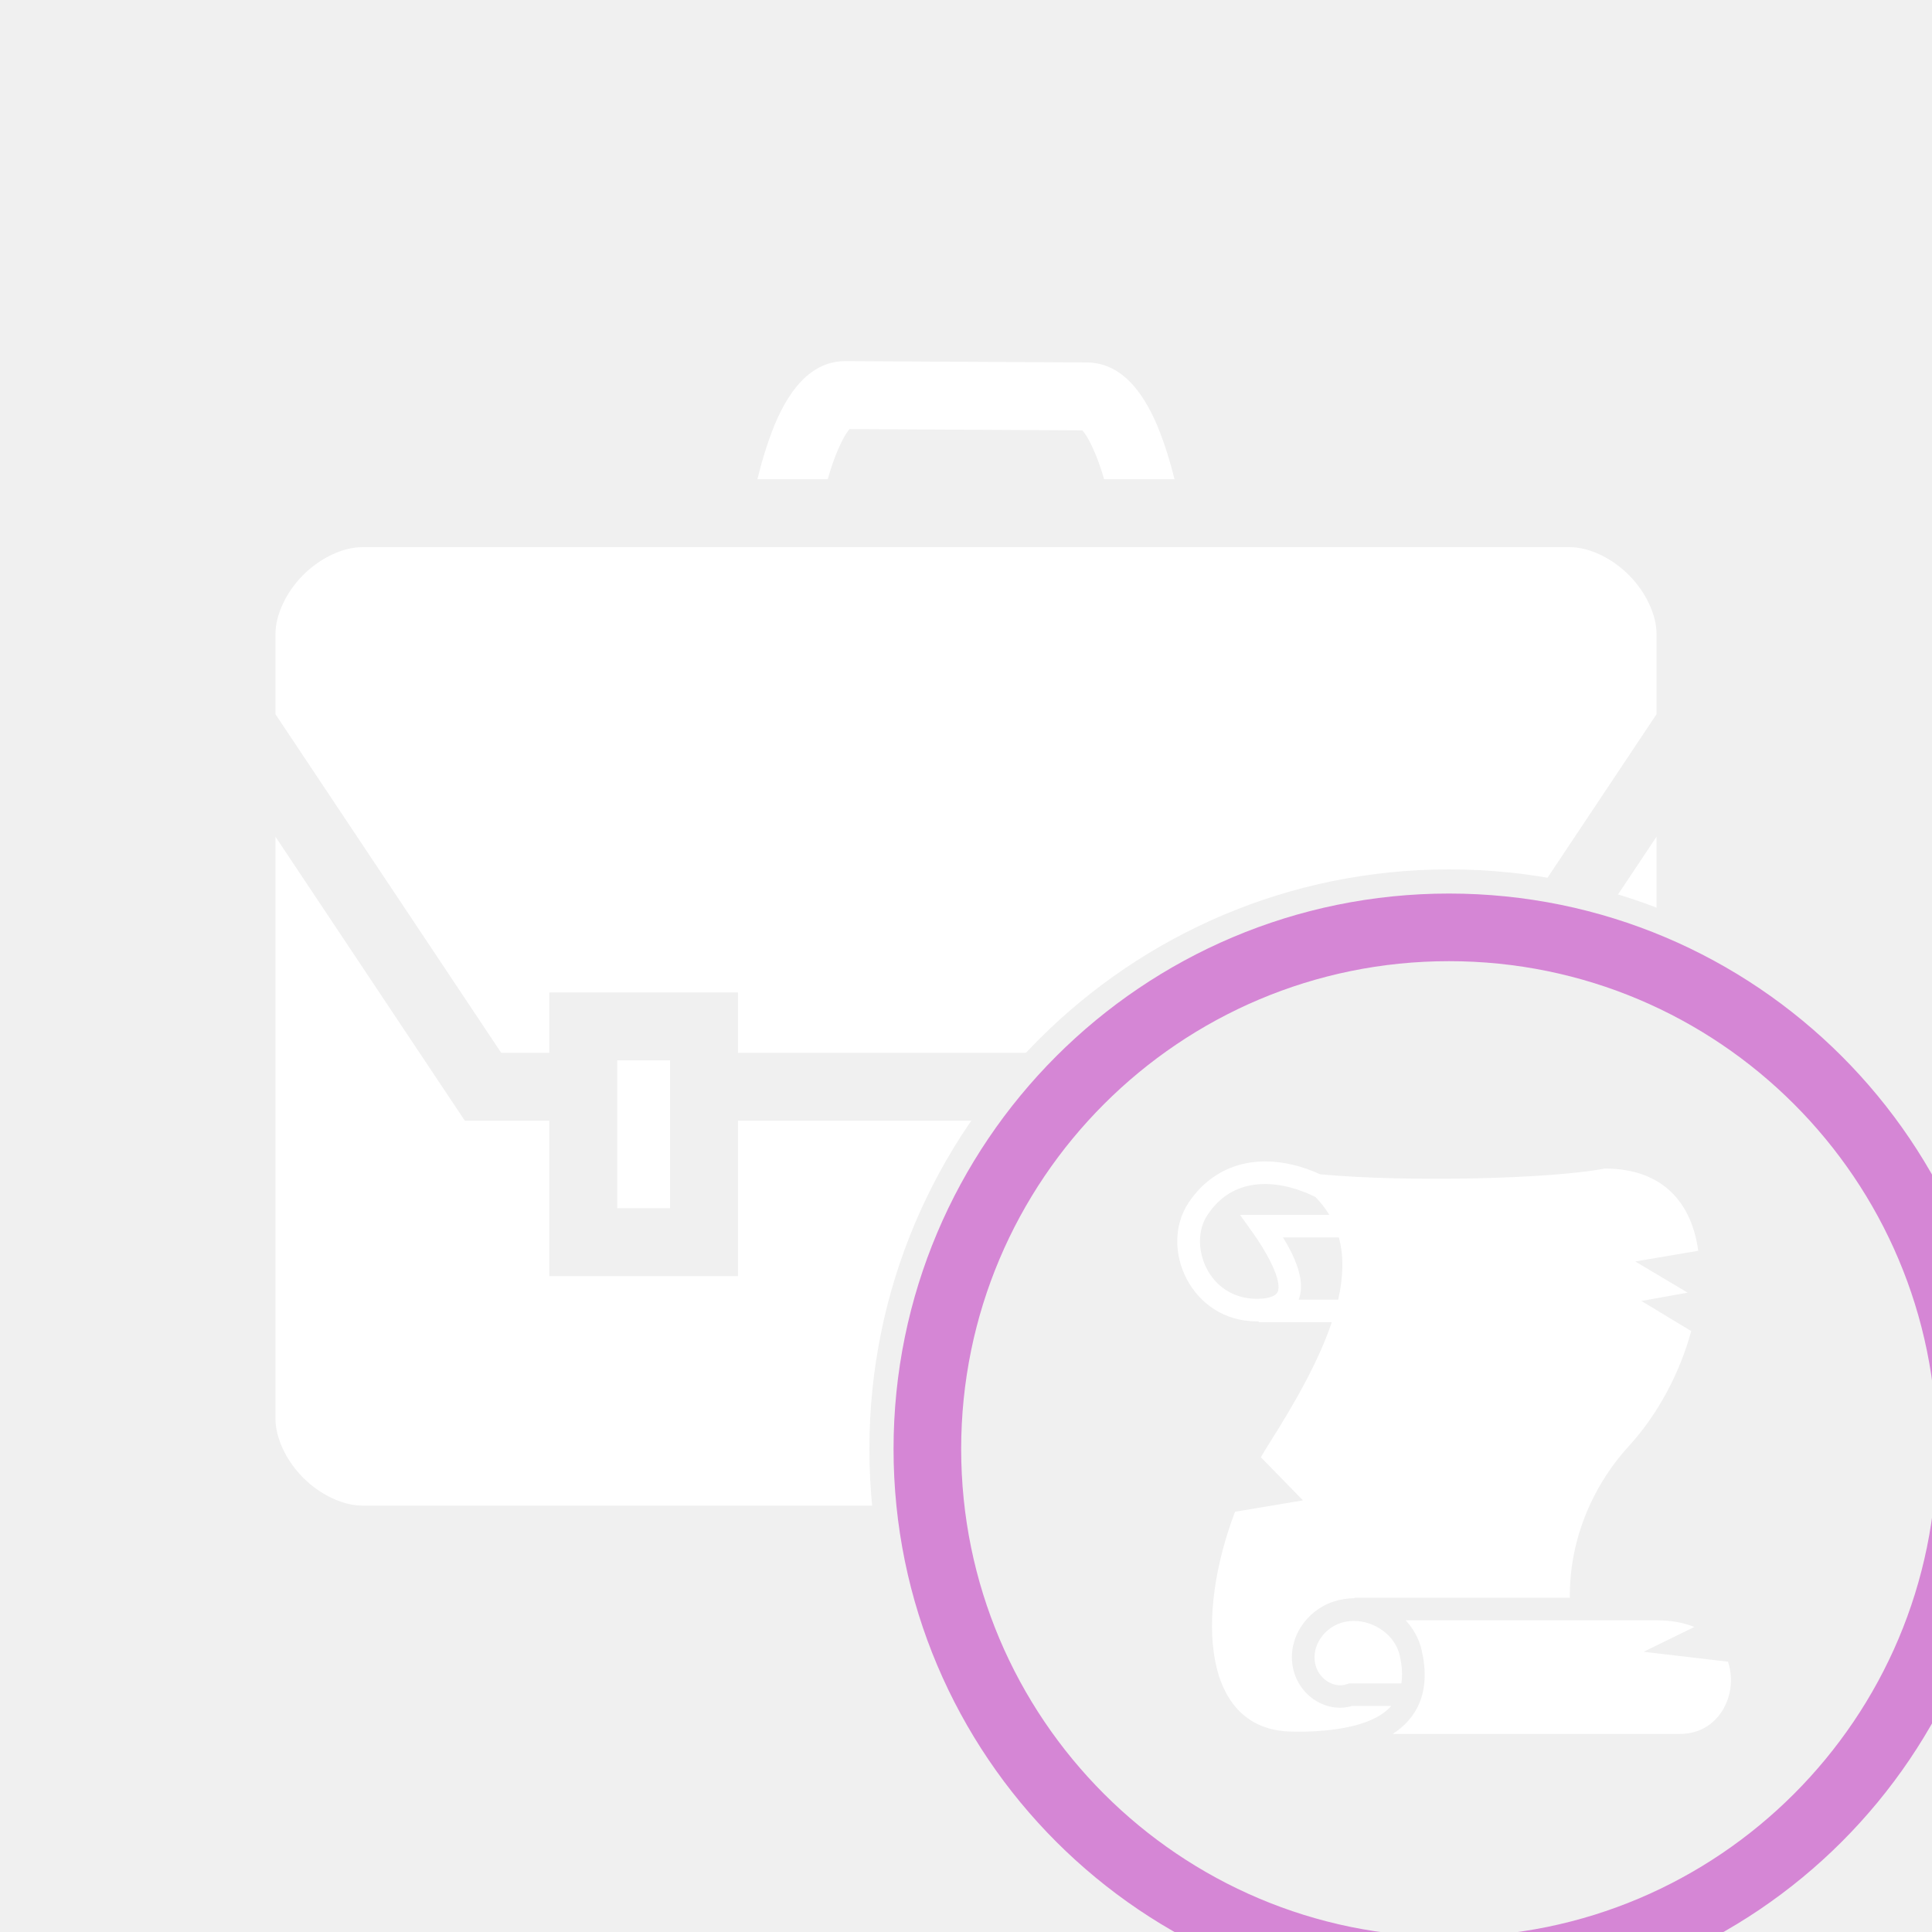
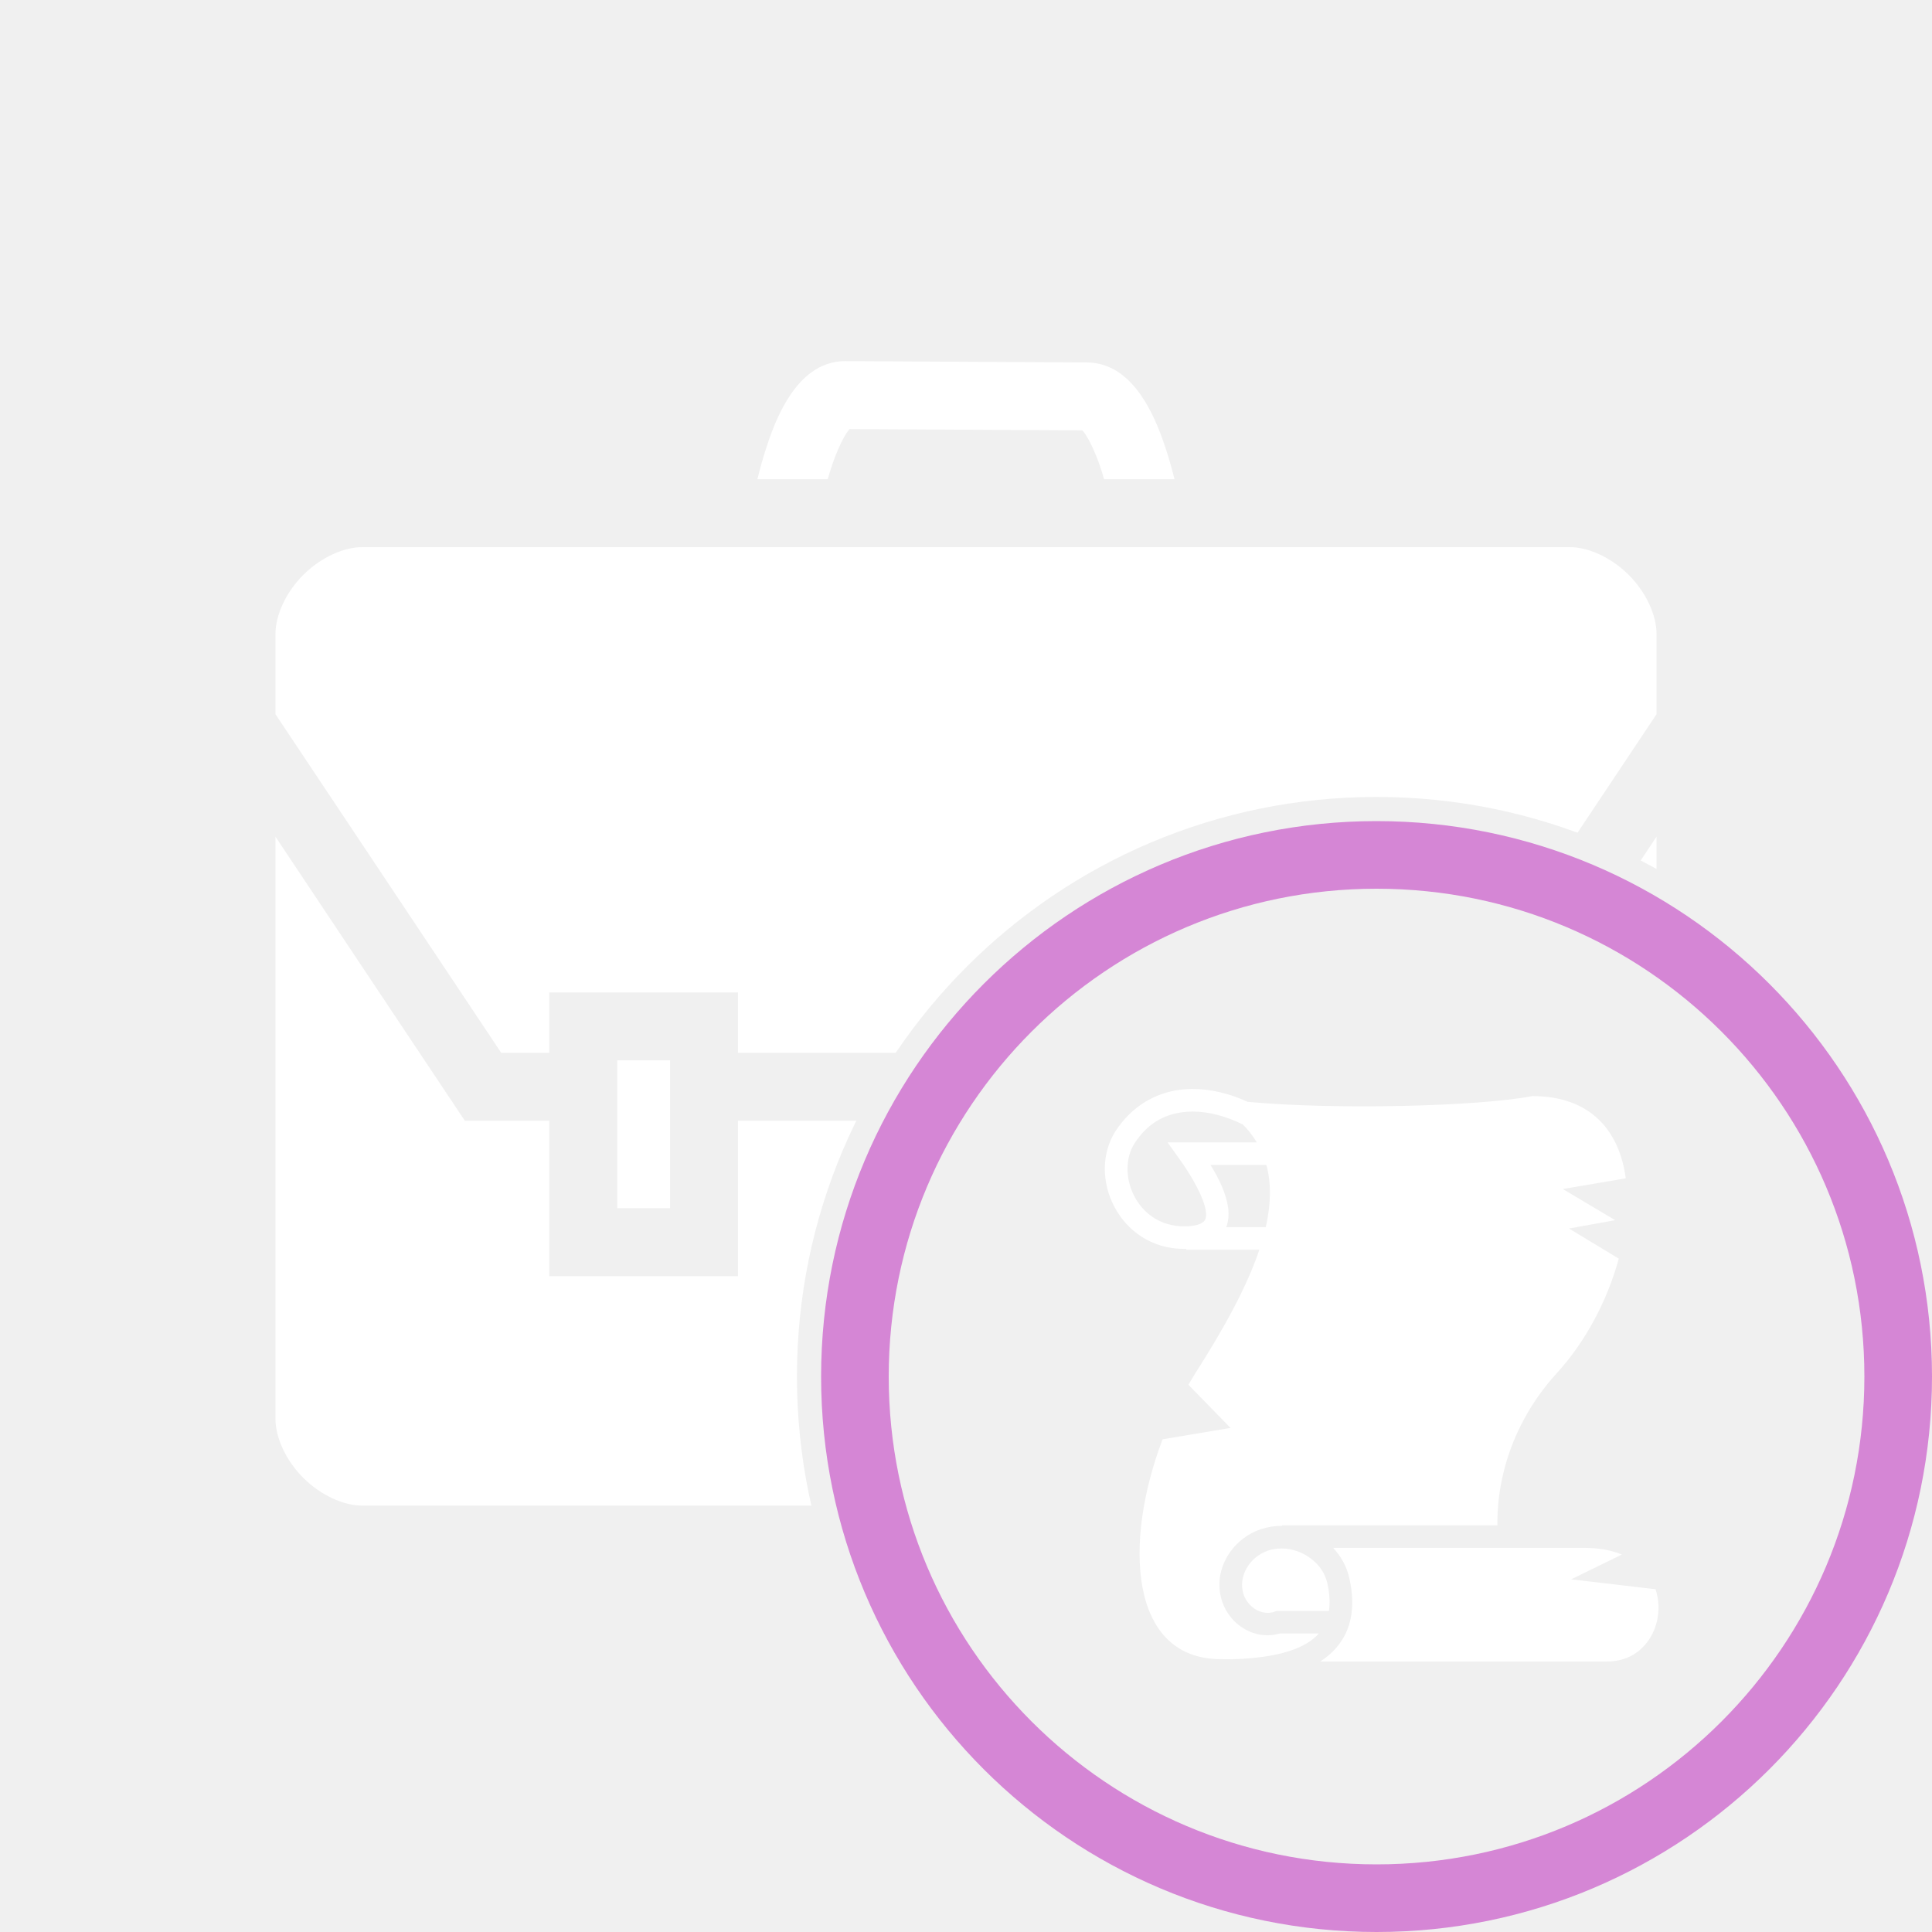
<svg xmlns="http://www.w3.org/2000/svg" viewBox="0 0 512 512">
  <mask id="cut">
    <rect width="512" height="512" fill="#fff" />
-     <circle cx="384" cy="384" r="153.6" fill="#000" />
+     <circle cx="364.8" cy="364.8" r="153.6" fill="#000" />
  </mask>
  <g mask="url(#cut)">
    <svg viewBox="0 0 512 512" width="512" height="512" fill="#fff">
      <path d="M224.05 95.703c-7.08-.04-11.694 4.704-14.484 8.793-2.79 4.09-4.604 8.582-6.086 12.932-1.16 3.41-2.072 6.75-2.76 9.572h18.63c.357-1.242.74-2.505 1.17-3.77 1.185-3.48 2.706-6.816 3.916-8.59.498-.73.652-.846.712-.93l61.676.337c.063.084.25.225.764.97 1.208 1.755 2.72 5.04 3.904 8.467.407 1.18.768 2.356 1.11 3.516h18.656c-.69-2.773-1.597-6.045-2.75-9.387-1.484-4.3-3.304-8.75-6.096-12.804-2.792-4.055-7.357-8.72-14.363-8.757l-64-.35zM96 145c-5 0-11.05 2.777-15.637 7.363C75.777 156.95 73 163 73 168v21.275L132.816 279h12.758v-16h50v16H311v-16h50v16h18.184L439 189.275V168c0-5-2.777-11.05-7.363-15.637C427.05 147.777 421 145 416 145H96zm-23 76.725V376c0 5 2.777 11.05 7.363 15.637C84.95 396.223 91 399 96 399h320c5 0 11.05-2.777 15.637-7.363C436.223 387.05 439 381 439 376V221.725L388.816 297H361v41.188h-50V297H195.574v41.188h-50V297h-22.39L73 221.725zM163.574 281v39.188h14V281h-14zM329 281v39.188h14V281h-14z" />
    </svg>
  </g>
-   <circle cx="384" cy="384" r="138.24" fill="none" stroke="hsl(300,48%,68%)" stroke-width="17.92" />
-   <svg x="302.08" y="302.08" width="163.84" height="163.84" viewBox="0 0 512 512" fill="#fff">
+   <circle cx="364.8" cy="364.8" r="138.24" fill="none" stroke="hsl(300,48%,68%)" stroke-width="17.92" />
+   <svg x="282.88" y="282.88" width="163.84" height="163.84" viewBox="0 0 512 512" fill="#fff">
    <path d="M103.432 17.844a86.782 86.782 0 0 0-3.348.08c-2.547.11-5.083.334-7.604.678-20.167 2.747-39.158 13.667-52.324 33.67-24.613 37.4 2.194 98.025 56.625 98.025.536 0 1.058-.012 1.583-.022v.704h60.565c-10.758 31.994-30.298 66.596-52.448 101.43a283.192 283.192 0 0 0-6.29 10.406l34.878 35.733-56.263 9.423c-32.728 85.966-27.42 182.074 48.277 182.074v-.002l9.31.066c23.83-.57 46.732-4.298 61.325-12.887 4.174-2.458 7.63-5.237 10.467-8.42h-32.446c-20.33 5.95-40.8-6.94-47.396-25.922-8.956-25.77 7.52-52.36 31.867-60.452a55.552 55.552 0 0 1 17.565-2.834v-.406h178.33c-.57-44.403 16.35-90.125 49.184-126 23.955-26.176 42.03-60.624 51.3-94.846l-41.225-24.932 38.272-6.906-43.37-25.807h-.005l.002-.002.002.002 52.127-8.85c-5.232-39.134-28.84-68.113-77.37-68.113C341.14 32.26 222.11 35.29 149.34 28.496c-14.888-6.763-30.547-10.723-45.908-10.652zm.464 18.703c13.137.043 27.407 3.804 41.247 10.63l.033-.07c4.667 4.735 8.542 9.737 11.68 14.985H82.92l10.574 14.78c10.608 14.83 19.803 31.99 21.09 42.024.643 5.017-.11 7.167-1.814 8.836-1.705 1.67-6.228 3.875-15.99 3.875-40.587 0-56.878-44.952-41.012-69.06C66.238 46.64 79.582 39.22 95.002 37.12a64.146 64.146 0 0 1 8.894-.573zM118.5 80.78h46.28c4.275 15.734 3.656 33.07-.544 51.51H131.52c1.9-5.027 2.268-10.574 1.6-15.77-1.527-11.913-7.405-24.065-14.62-35.74zm101.553 317.095c6.44 6.84 11.192 15.31 13.37 24.914 3.797 16.736 3.092 31.208-1.767 43.204-4.526 11.175-12.576 19.79-22.29 26h237.19c14.448 0 24.887-5.678 32.2-14.318 7.312-8.64 11.2-20.514 10.705-32.352a47.733 47.733 0 0 0-2.407-13.18l-69.91-8.205 42.017-20.528c-8.32-3.442-18.64-5.537-31.375-5.537H220.053zm-42.668.506a36.999 36.999 0 0 0-3.457.153 34.825 34.825 0 0 0-7.824 1.63c-15.11 5.02-25.338 21.54-20.11 36.583 3.673 10.57 15.347 17.71 25.654 13.938l1.555-.57h43.354c.946-6.36.754-13.882-1.358-23.192-3.71-16.358-20.543-28.483-37.815-28.54z" />
  </svg>
</svg>
